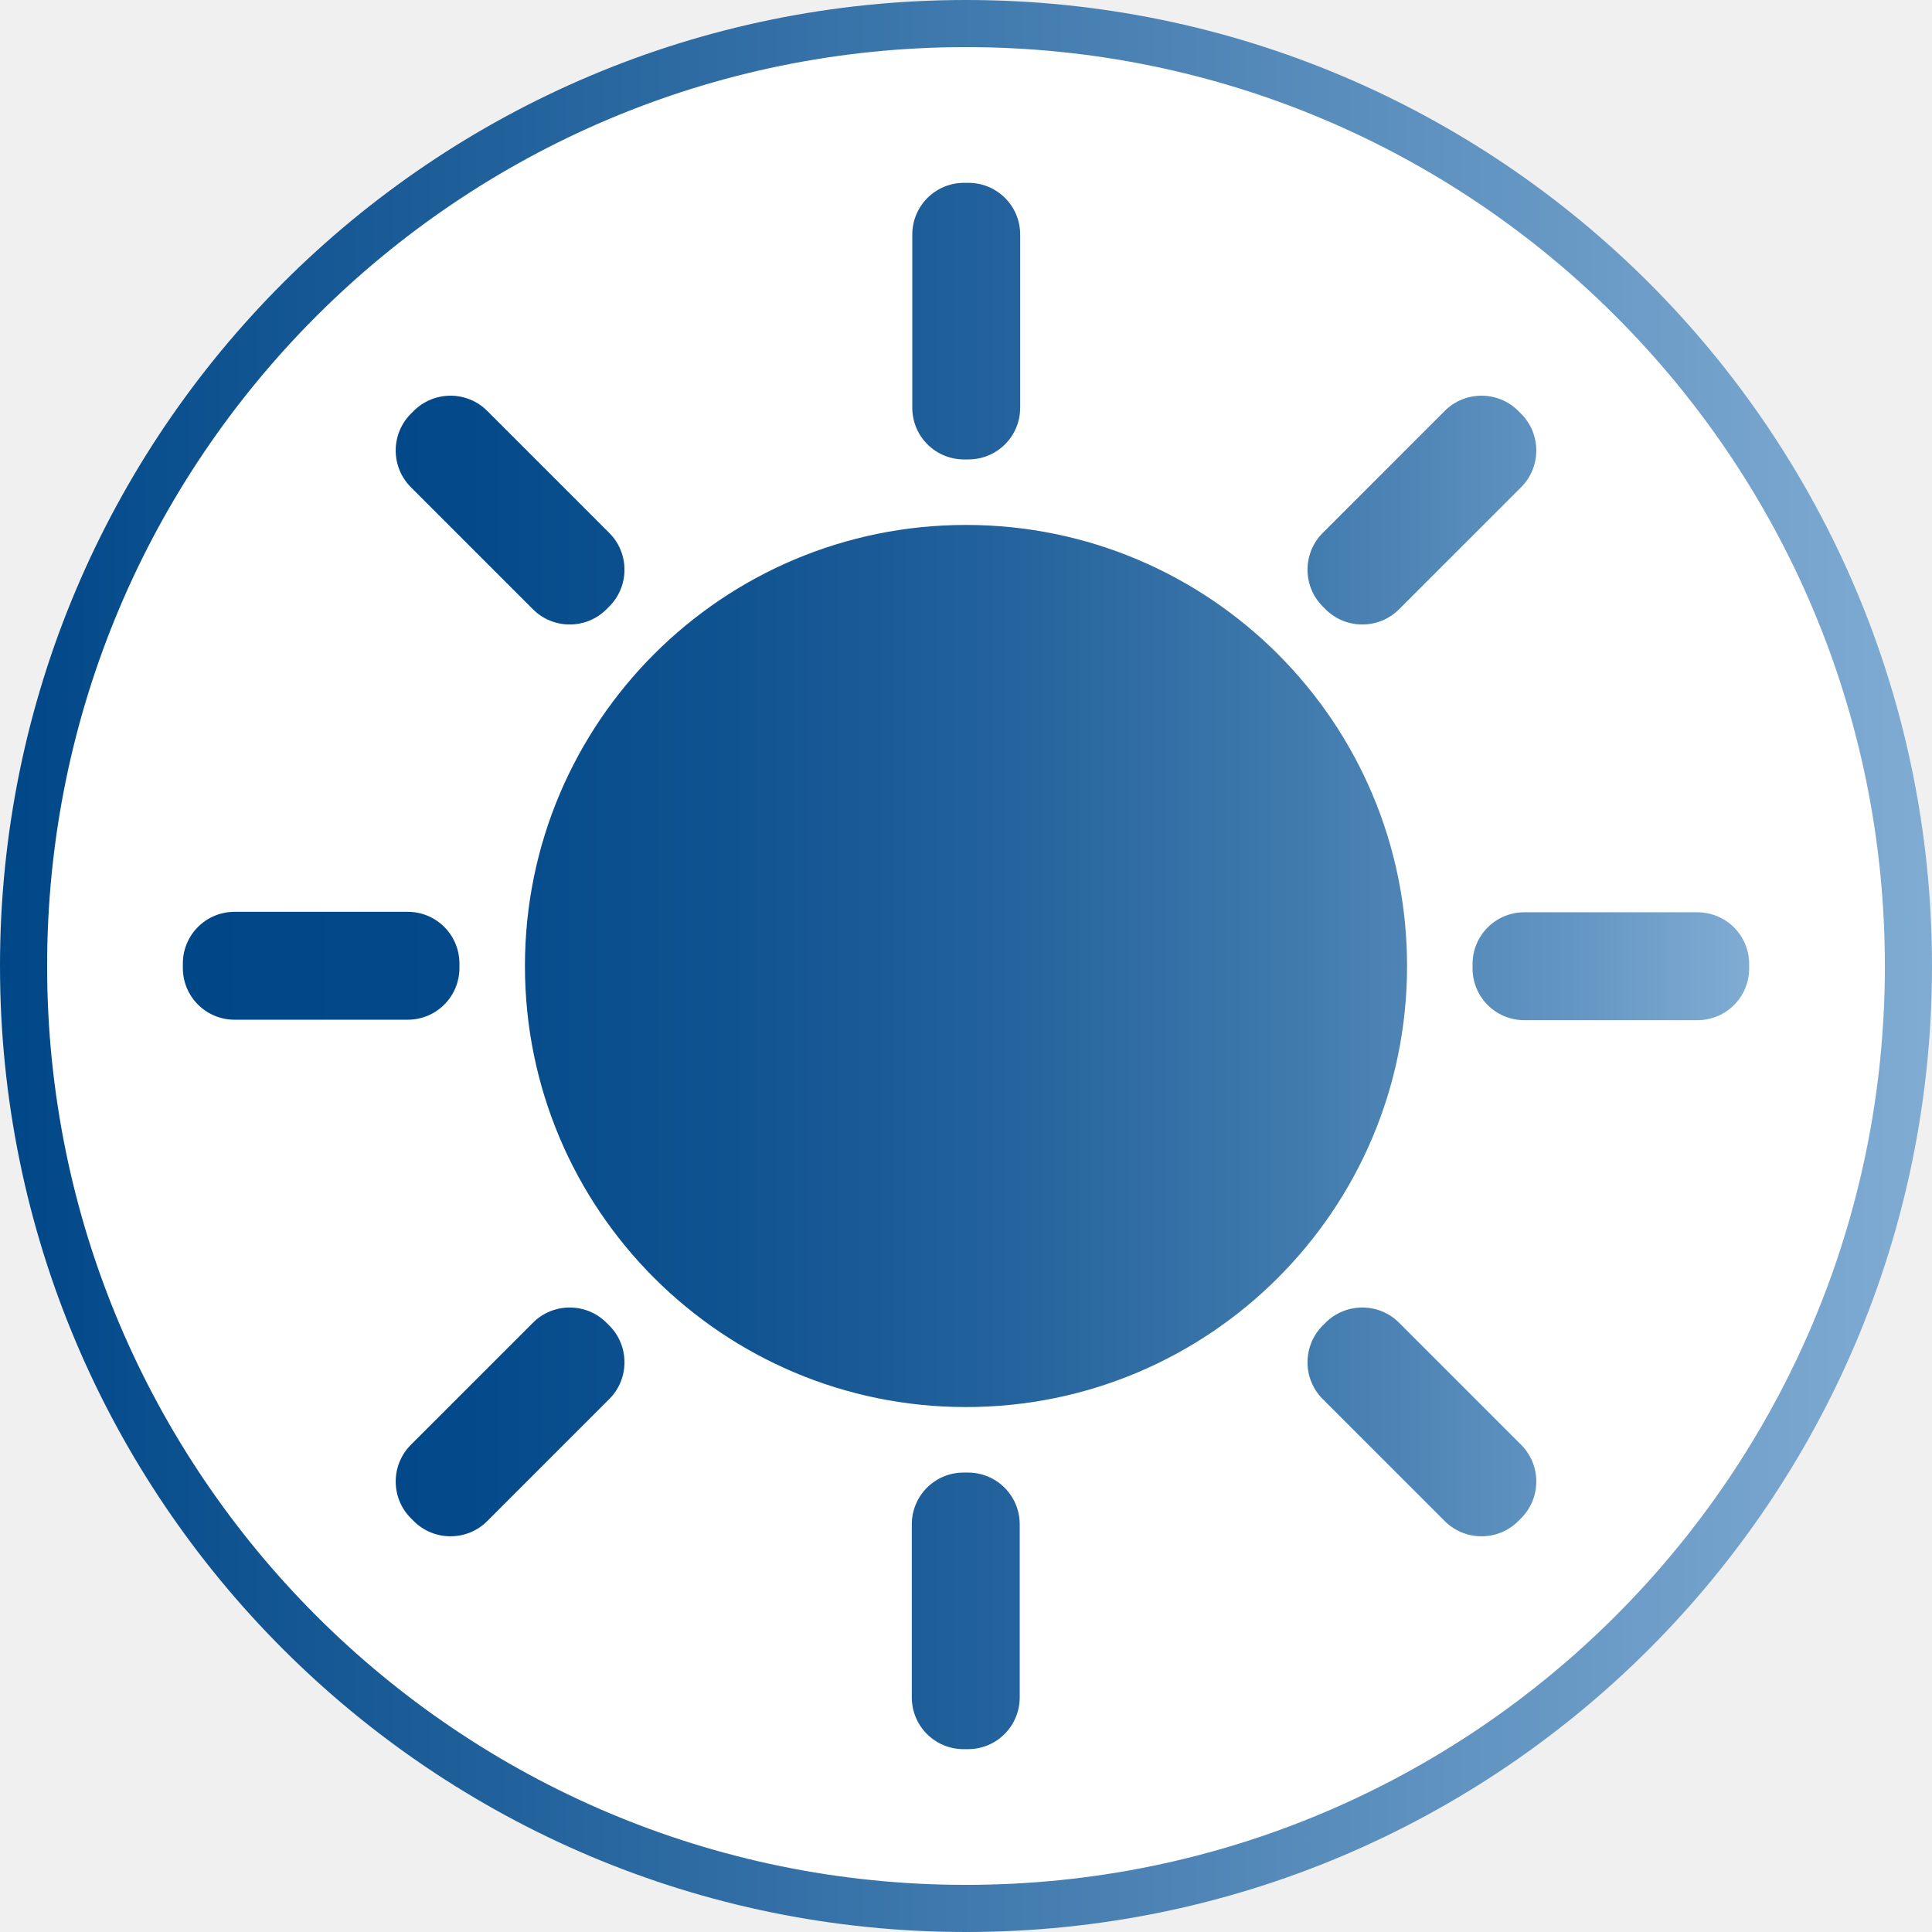
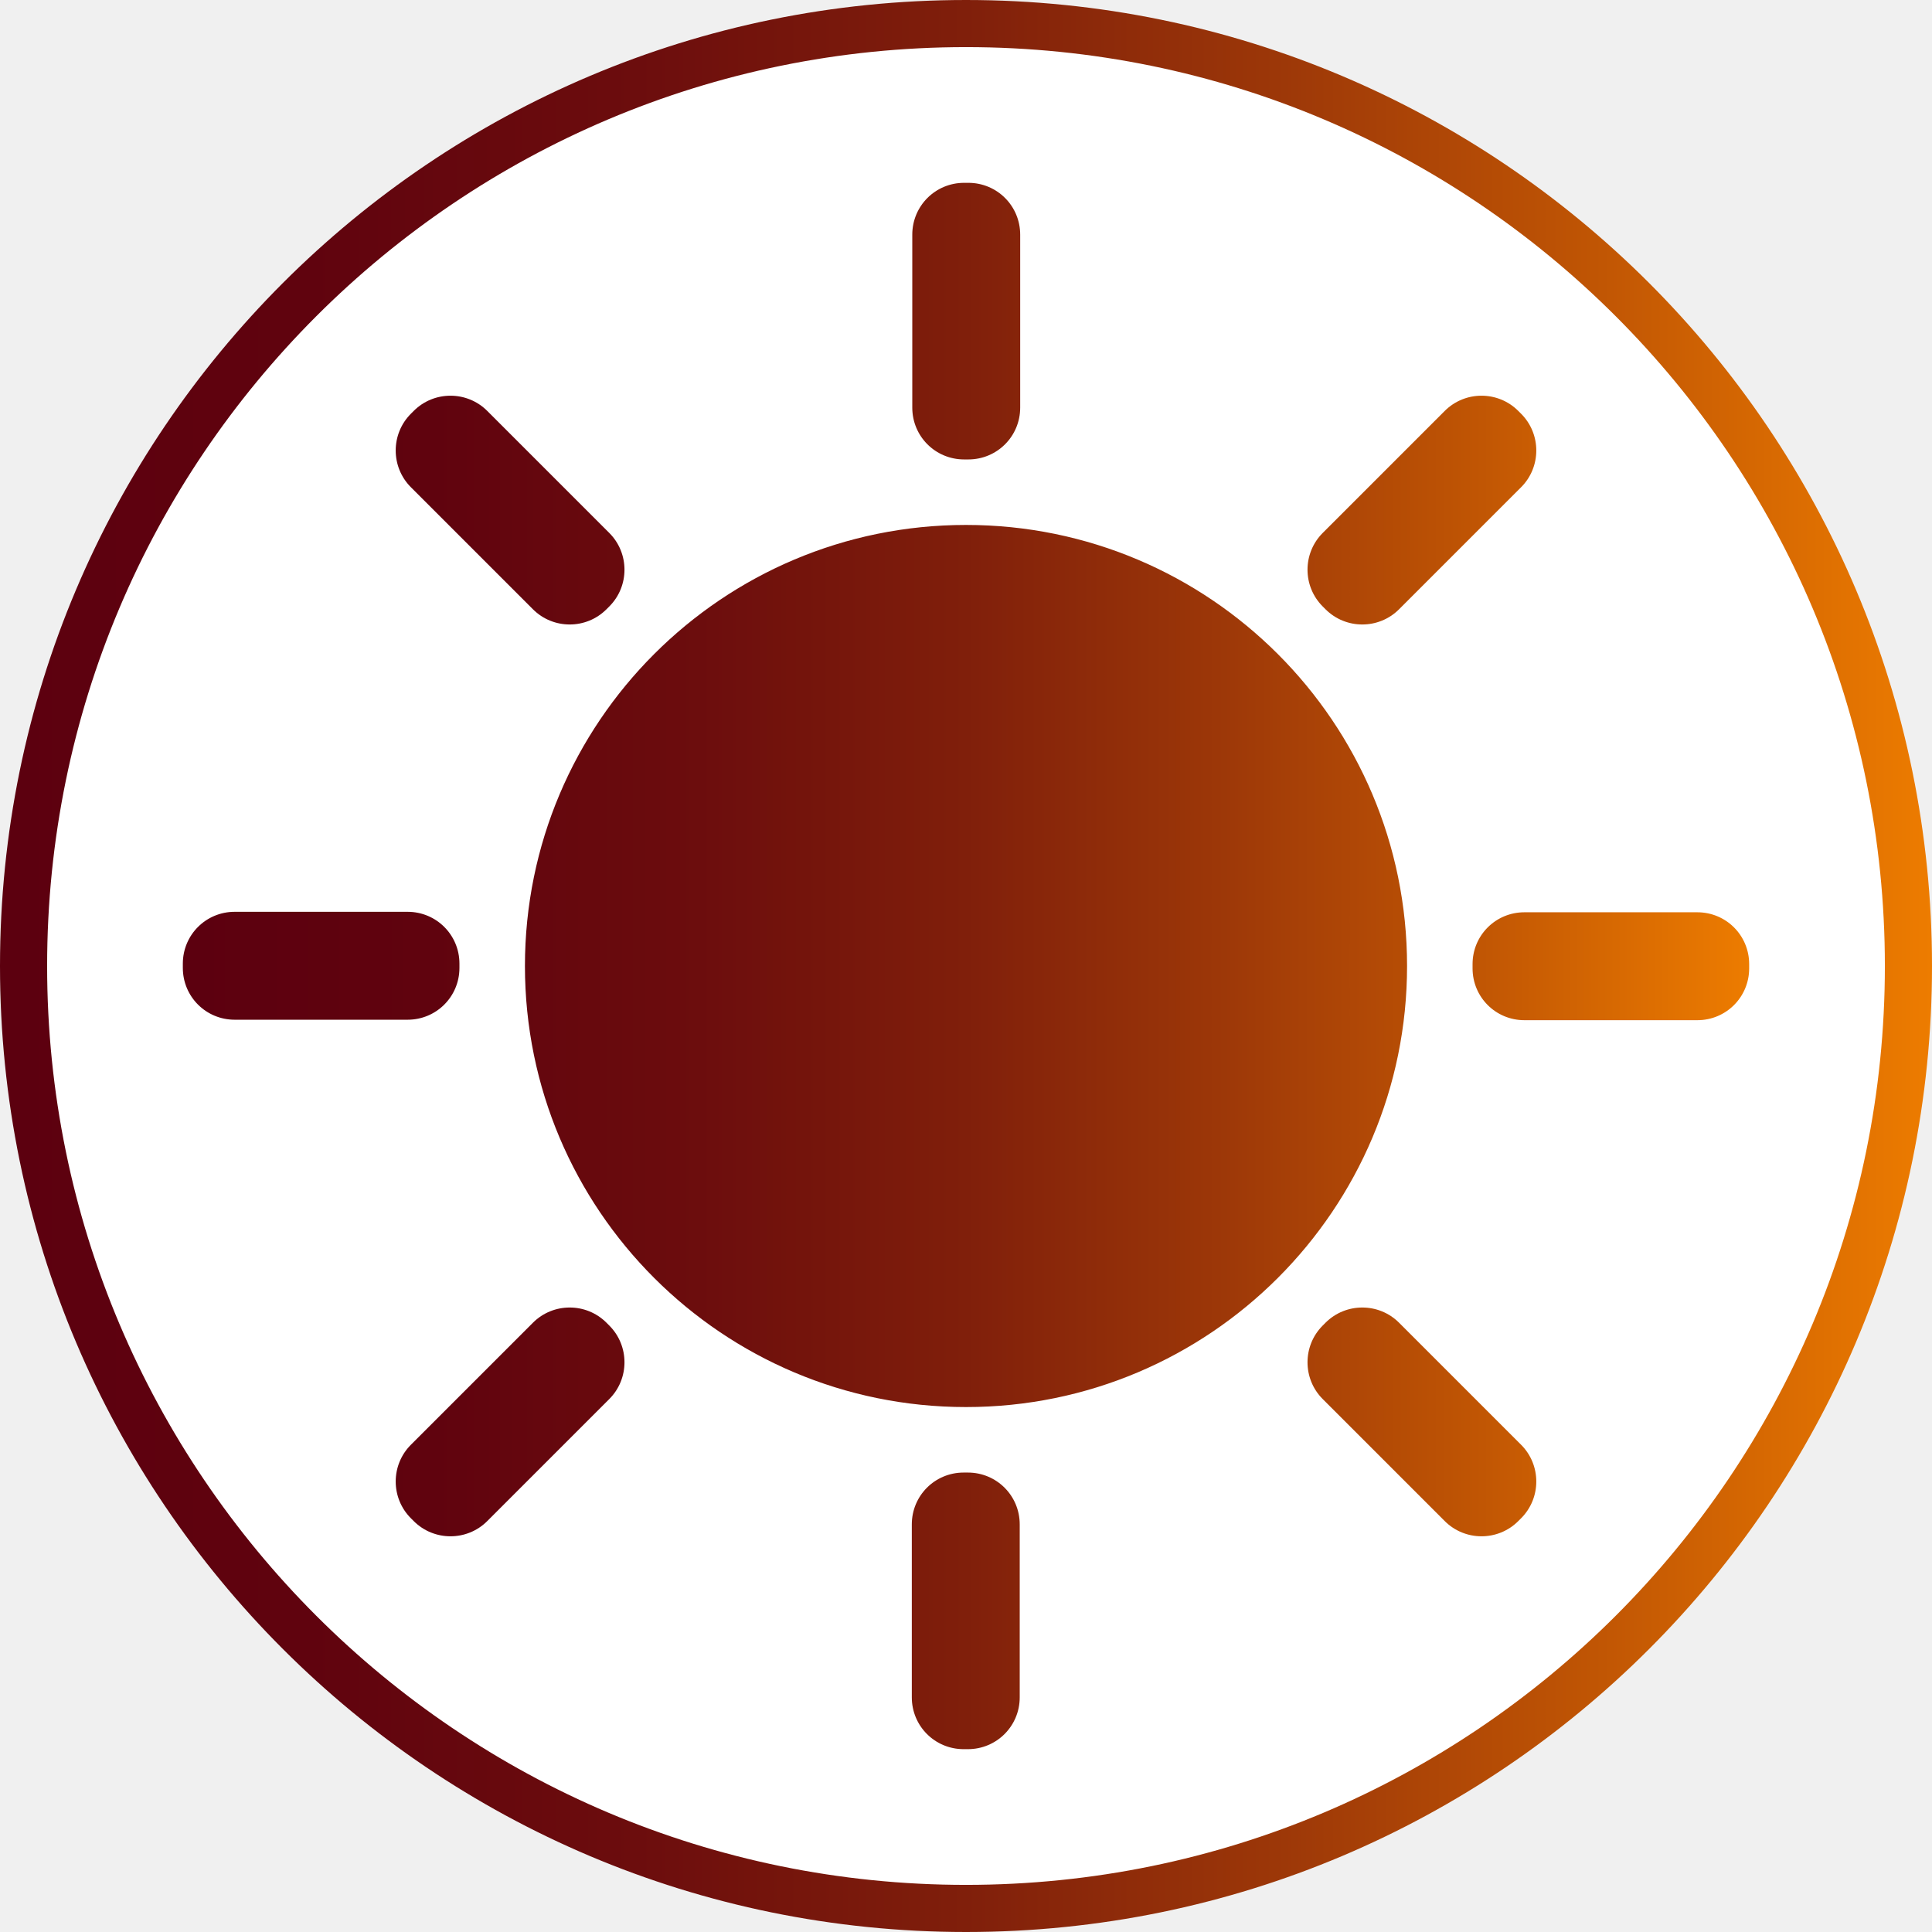
- <svg xmlns="http://www.w3.org/2000/svg" id="Camada_2" viewBox="0 0 41 41">
+ <svg xmlns="http://www.w3.org/2000/svg" xmlns:xlink="http://www.w3.org/1999/xlink" id="Camada_2" data-name="Camada 2" viewBox="0 0 41 41">
  <defs>
-     <style>.cls-1{fill:#fff;stroke:url(#Gradiente_sem_nome_29);stroke-miterlimit:10;}.cls-2{fill:url(#Gradiente_sem_nome_33);stroke-width:0px;}</style>
-     <linearGradient id="Gradiente_sem_nome_29" x1="0" y1="20.5" x2="41" y2="20.5" gradientUnits="userSpaceOnUse">
-       <stop offset="0" stop-color="#004788" />
-       <stop offset="1" stop-color="#80acd3" />
+     <style>
+       .cls-1 {
+         fill: #fff;
+         stroke: url(#Gradiente_sem_nome_6);
+         stroke-miterlimit: 10;
+       }
+ 
+       .cls-2 {
+         fill: url(#Gradiente_sem_nome_6-2);
+         stroke-width: 0px;
+       }
+     </style>
+     <linearGradient id="Gradiente_sem_nome_6" data-name="Gradiente sem nome 6" x1="0" y1="20.5" x2="41" y2="20.5" gradientUnits="userSpaceOnUse">
+       <stop offset="0" stop-color="#5c000f" />
+       <stop offset=".16" stop-color="#60030e" />
+       <stop offset=".33" stop-color="#6c0d0d" />
+       <stop offset=".5" stop-color="#801f0b" />
+       <stop offset=".66" stop-color="#9c3708" />
+       <stop offset=".83" stop-color="#c15604" />
+       <stop offset="1" stop-color="#ed7c00" />
+       <stop offset="1" stop-color="#ee7d00" />
    </linearGradient>
-     <linearGradient id="Gradiente_sem_nome_33" x1="3.88" y1="20.5" x2="37.12" y2="20.5" gradientUnits="userSpaceOnUse">
-       <stop offset="0" stop-color="#004788" />
-       <stop offset=".18" stop-color="#044a8a" />
-       <stop offset=".35" stop-color="#105391" />
-       <stop offset=".53" stop-color="#24639d" />
-       <stop offset=".71" stop-color="#407aad" />
-       <stop offset=".89" stop-color="#6496c3" />
-       <stop offset="1" stop-color="#80acd3" />
-     </linearGradient>
+     <linearGradient id="Gradiente_sem_nome_6-2" data-name="Gradiente sem nome 6" x1="3.88" x2="37.12" xlink:href="#Gradiente_sem_nome_6" />
  </defs>
-   <g id="Camada_1-2">
-     <circle id="Elipse_21" class="cls-1" cx="20.5" cy="20.5" r="20" />
-     <path class="cls-2" d="M20.5,11.14c5.17,0,9.36,4.19,9.36,9.36s-4.19,9.36-9.36,9.36-9.36-4.19-9.36-9.36,4.19-9.36,9.36-9.36ZM21.64,32.35v3.67c0,.61-.49,1.1-1.1,1.1h-.09c-.61,0-1.1-.49-1.1-1.1v-3.67c0-.61.49-1.1,1.1-1.1h.09c.61,0,1.1.49,1.1,1.1ZM12.93,29.69l-2.59,2.59c-.43.43-1.13.43-1.56,0l-.06-.06c-.43-.43-.43-1.13,0-1.56l2.59-2.59c.43-.43,1.13-.43,1.56,0l.06.06c.43.43.43,1.13,0,1.56ZM8.65,21.64h-3.67c-.61,0-1.1-.49-1.1-1.1v-.09c0-.61.49-1.1,1.1-1.1h3.67c.61,0,1.1.49,1.1,1.1v.09c0,.61-.49,1.1-1.1,1.1ZM11.31,12.93l-2.59-2.59c-.43-.43-.43-1.13,0-1.56l.06-.06c.43-.43,1.13-.43,1.56,0l2.59,2.59c.43.43.43,1.13,0,1.56l-.06.06c-.43.43-1.13.43-1.56,0ZM19.36,8.65v-3.67c0-.61.49-1.1,1.1-1.1h.09c.61,0,1.1.49,1.1,1.1v3.67c0,.61-.49,1.1-1.1,1.1h-.09c-.61,0-1.1-.49-1.1-1.1ZM28.07,11.31l2.59-2.59c.43-.43,1.13-.43,1.56,0l.06.06c.43.43.43,1.13,0,1.56l-2.59,2.59c-.43.43-1.13.43-1.56,0l-.06-.06c-.43-.43-.43-1.13,0-1.56ZM32.35,19.36h3.67c.61,0,1.1.49,1.1,1.1v.09c0,.61-.49,1.1-1.1,1.1h-3.67c-.61,0-1.1-.49-1.1-1.1v-.09c0-.61.49-1.1,1.1-1.1ZM29.69,28.07l2.59,2.59c.43.43.43,1.13,0,1.56l-.06.06c-.43.43-1.13.43-1.56,0l-2.59-2.59c-.43-.43-.43-1.13,0-1.56l.06-.06c.43-.43,1.13-.43,1.56,0Z" />
+   <g id="Camada_1-2" data-name="Camada 1">
+     <g>
+       <circle id="Elipse_21" data-name="Elipse 21" class="cls-1" cx="20.5" cy="20.5" r="20" />
+       <path class="cls-2" d="M20.5,11.14c5.17,0,9.36,4.19,9.36,9.36s-4.19,9.36-9.36,9.36-9.36-4.19-9.36-9.36,4.19-9.36,9.36-9.36ZM21.64,32.35v3.67c0,.61-.49,1.1-1.1,1.1h-.09c-.61,0-1.1-.49-1.1-1.1v-3.67c0-.61.49-1.1,1.1-1.1h.09c.61,0,1.1.49,1.1,1.1ZM12.93,29.69l-2.59,2.59c-.43.43-1.13.43-1.56,0l-.06-.06c-.43-.43-.43-1.13,0-1.56l2.59-2.59c.43-.43,1.13-.43,1.56,0l.06.06c.43.43.43,1.13,0,1.56ZM8.65,21.64h-3.67c-.61,0-1.1-.49-1.1-1.1v-.09c0-.61.49-1.1,1.1-1.1h3.67c.61,0,1.1.49,1.1,1.1v.09c0,.61-.49,1.1-1.1,1.1ZM11.31,12.93l-2.59-2.59c-.43-.43-.43-1.13,0-1.56l.06-.06c.43-.43,1.13-.43,1.56,0l2.59,2.59c.43.43.43,1.13,0,1.56l-.06.06c-.43.43-1.13.43-1.56,0ZM19.36,8.65v-3.67c0-.61.49-1.1,1.1-1.1h.09c.61,0,1.1.49,1.1,1.1v3.67c0,.61-.49,1.1-1.1,1.1h-.09c-.61,0-1.1-.49-1.1-1.1ZM28.07,11.31l2.59-2.59c.43-.43,1.13-.43,1.56,0l.06.06c.43.43.43,1.13,0,1.56l-2.59,2.59c-.43.43-1.13.43-1.56,0l-.06-.06c-.43-.43-.43-1.13,0-1.56ZM32.35,19.36h3.67c.61,0,1.1.49,1.1,1.1v.09c0,.61-.49,1.1-1.1,1.1h-3.67c-.61,0-1.1-.49-1.1-1.1v-.09c0-.61.49-1.1,1.1-1.1ZM29.69,28.07l2.59,2.59c.43.43.43,1.13,0,1.56l-.06.06c-.43.43-1.13.43-1.56,0l-2.59-2.59c-.43-.43-.43-1.13,0-1.56l.06-.06c.43-.43,1.13-.43,1.56,0Z" />
+     </g>
  </g>
</svg>
